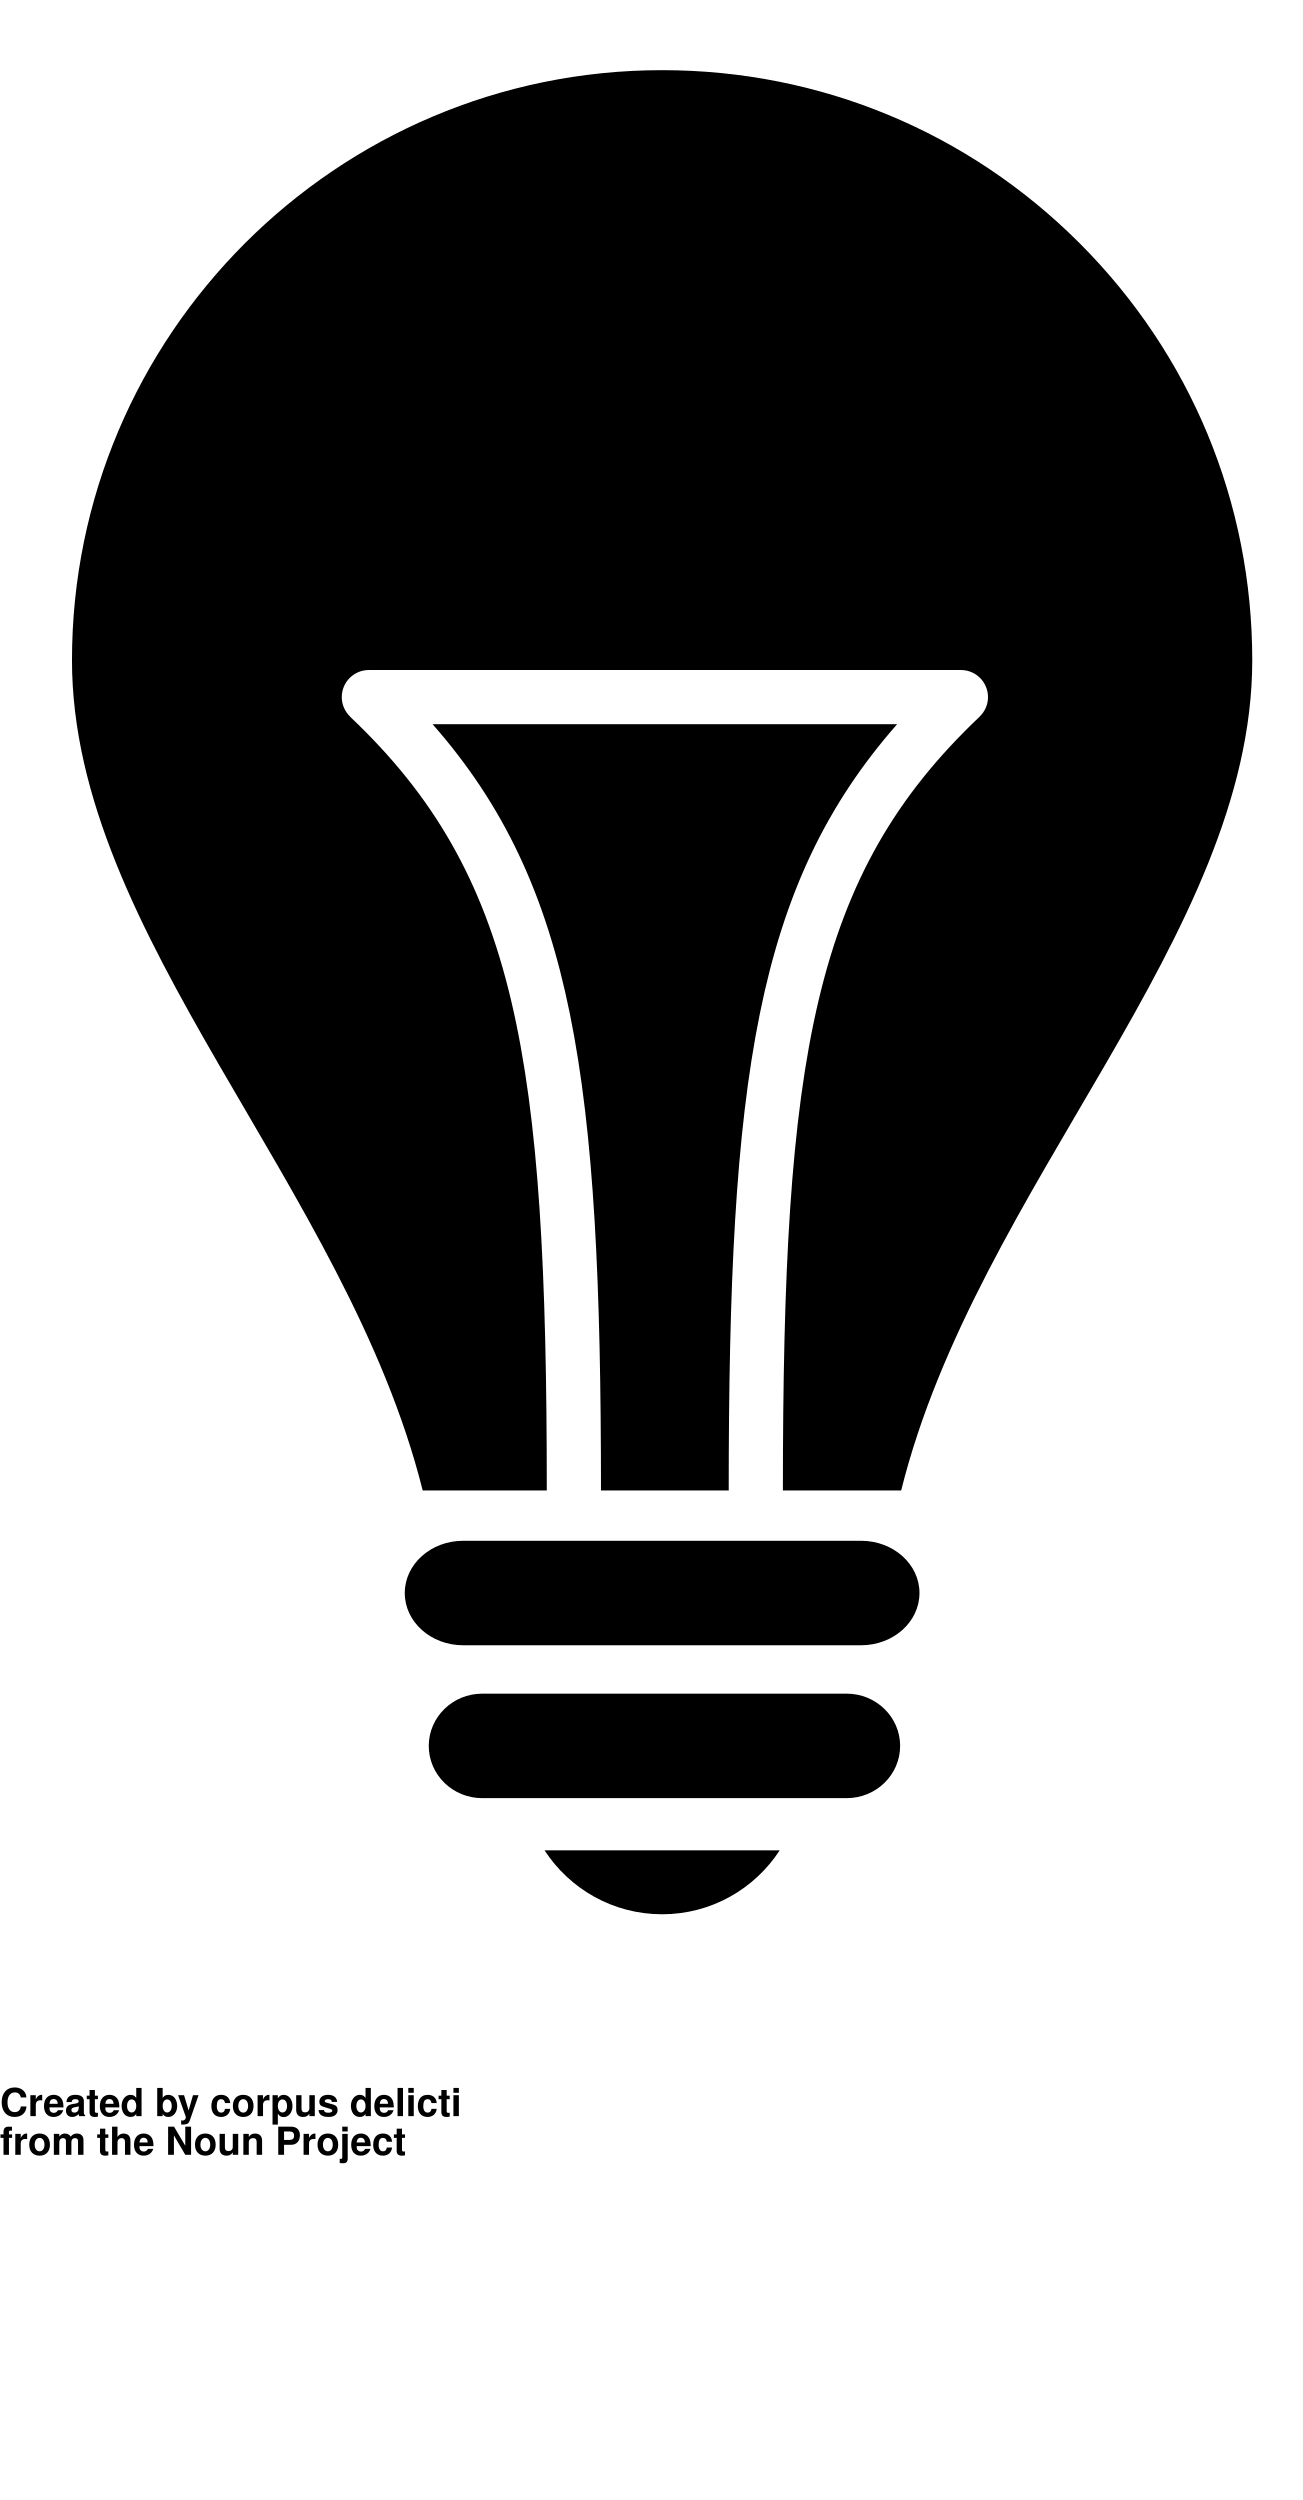
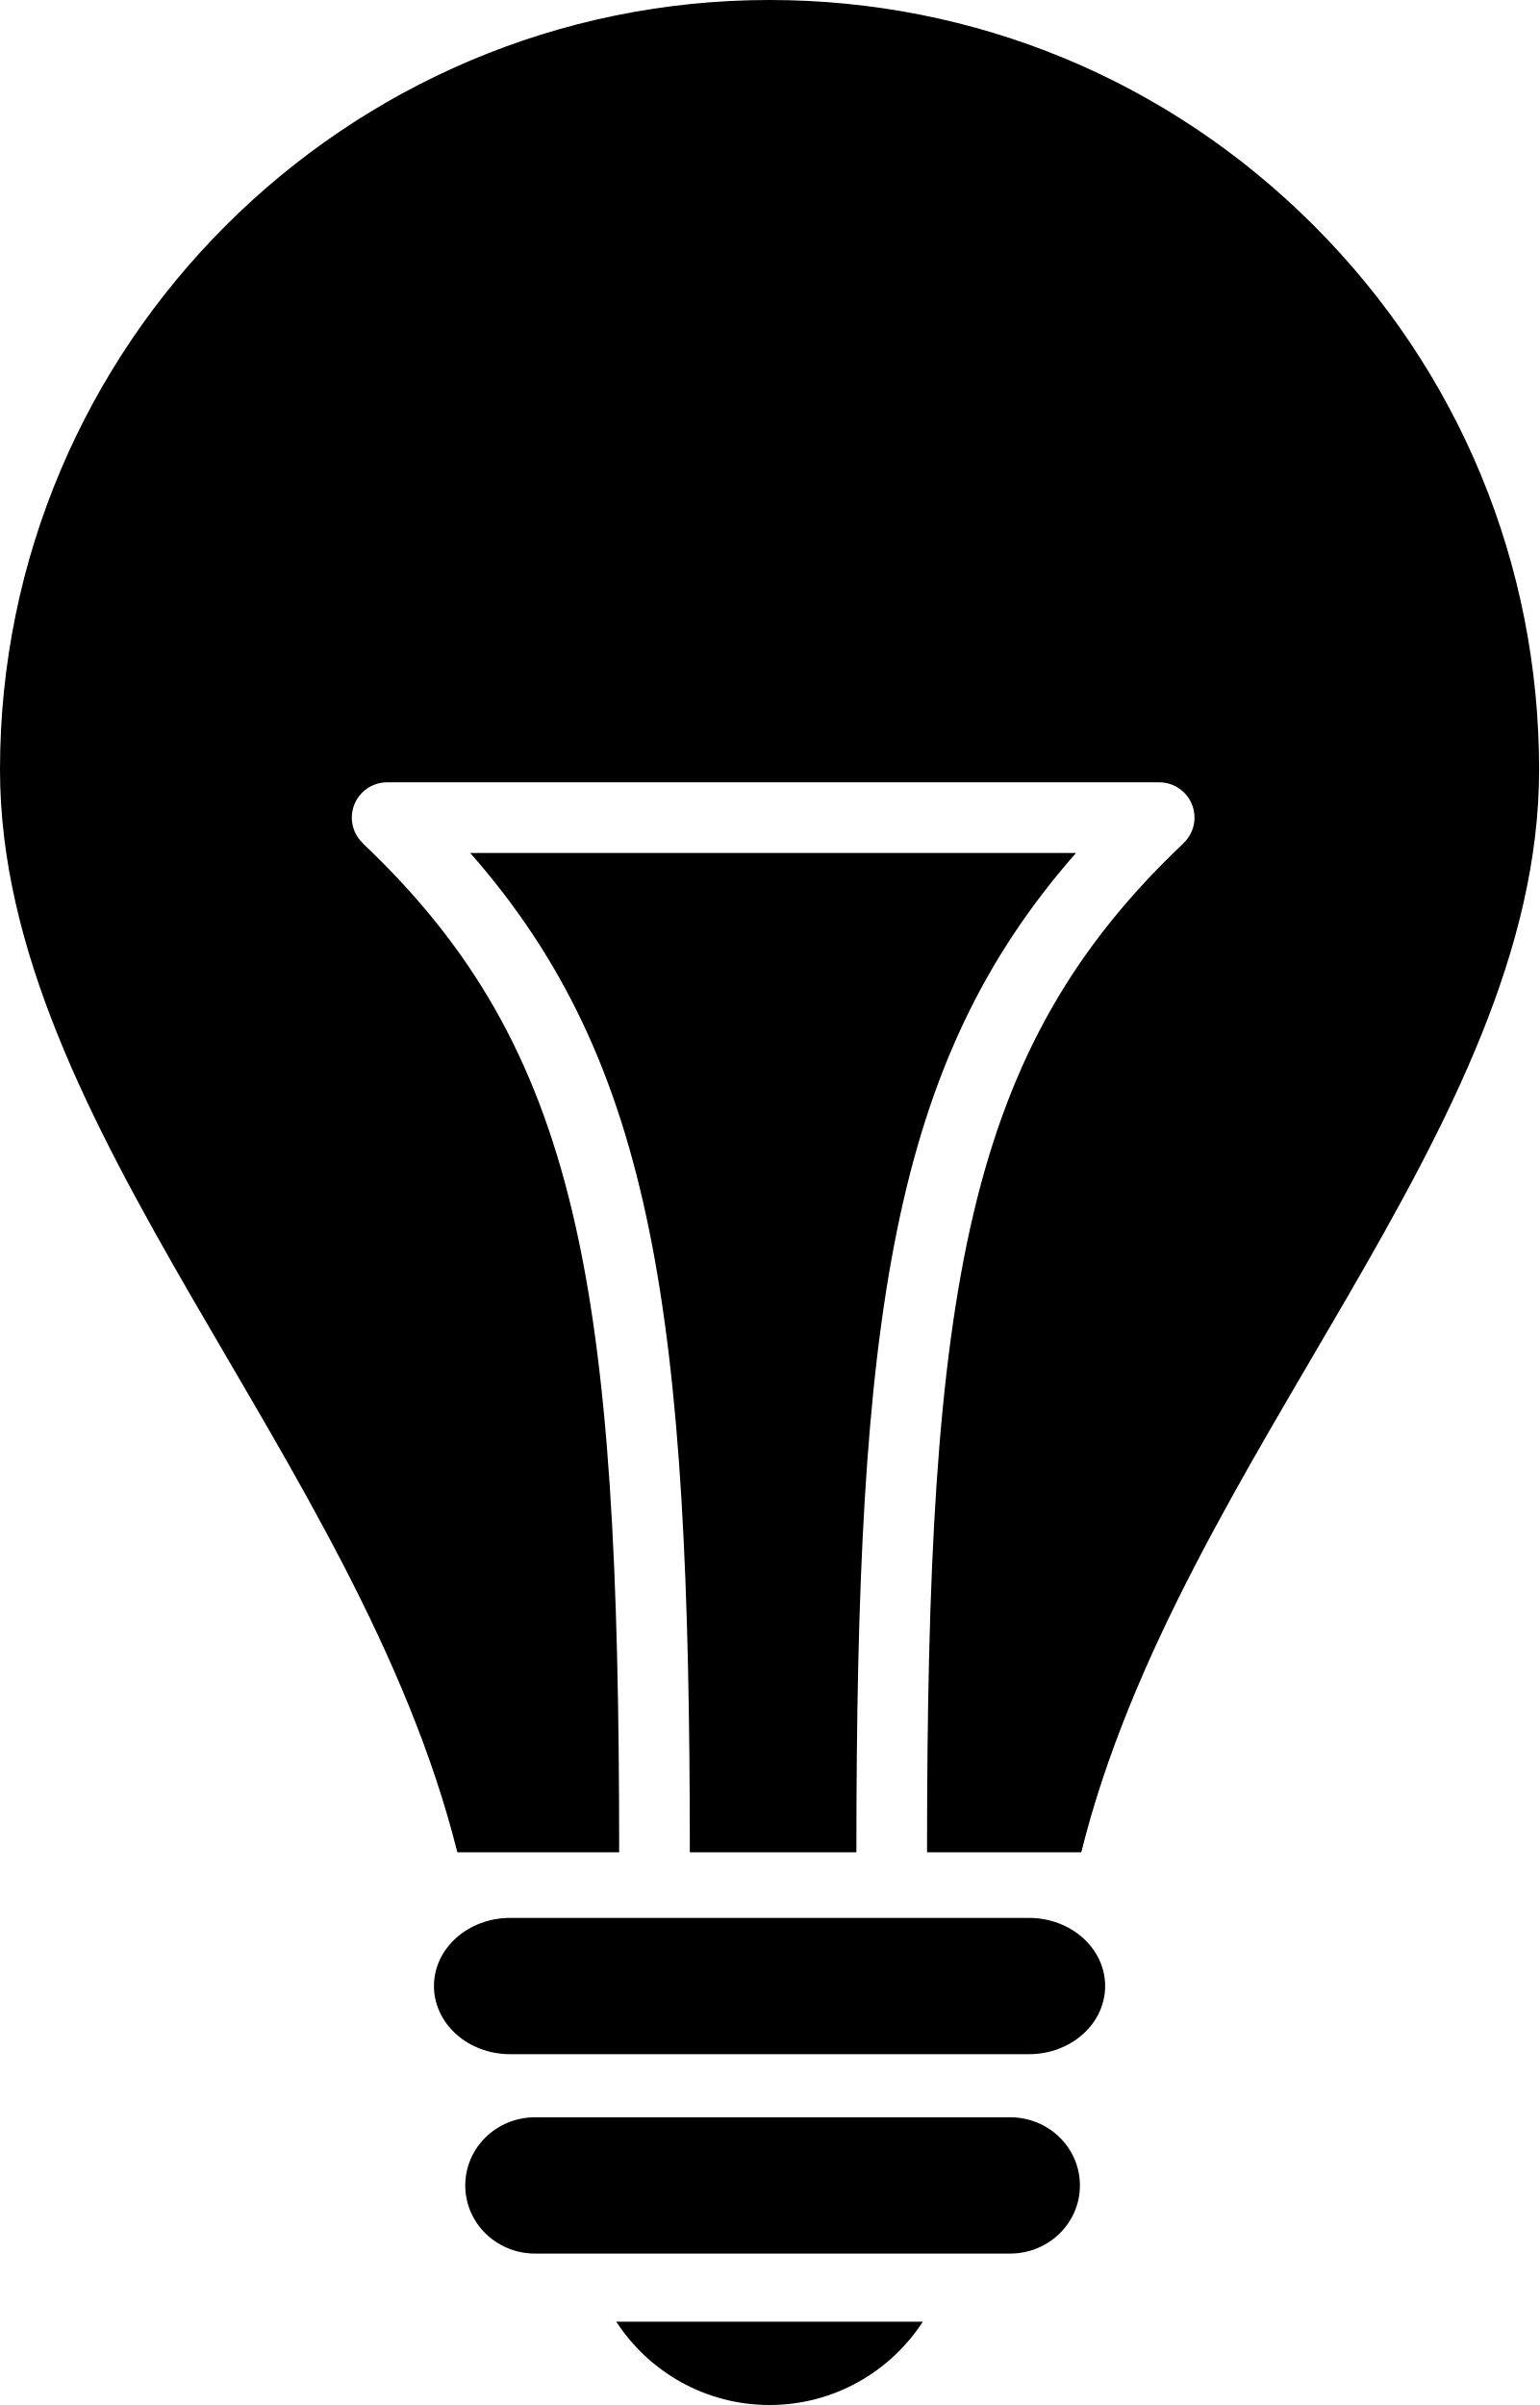
- <svg xmlns="http://www.w3.org/2000/svg" version="1.1" x="0px" y="0px" viewBox="0 0 168.292 322.996" enable-background="new 0 0 168.292 258.397" xml:space="preserve">
-   <path d="M118.795,205.816c0,3.729-3.378,6.75-7.544,6.75H59.839c-4.167,0-7.544-3.021-7.544-6.75l0,0c0-3.729,3.377-6.75,7.544-6.75  h51.412C115.417,199.066,118.795,202.088,118.795,205.816L118.795,205.816z" />
-   <path d="M116.295,225.568c0,3.729-3.094,6.75-6.908,6.75H62.305c-3.816,0-6.909-3.021-6.909-6.75l0,0c0-3.729,3.093-6.75,6.909-6.75  h47.082C113.202,218.818,116.295,221.84,116.295,225.568L116.295,225.568z" />
-   <path d="M70.355,239.064c3.233,4.966,8.823,8.256,15.19,8.256s11.957-3.29,15.19-8.256H70.355z" />
-   <path d="M55.887,93.564c18.297,20.818,21.759,45.977,21.759,99h16.503c0-53.023,3.462-78.182,21.76-99H55.887z" />
-   <path d="M139.459,31.397c-14.401-14.4-33.548-22.332-53.915-22.332c-42.041,0-76.244,34.203-76.244,76.246  c0,35.528,35.468,67.946,45.312,107.253h16.033c0-56.017-3.838-79.539-25.406-99.958l0.01-0.01c-0.67-0.638-1.093-1.533-1.093-2.531  c0-1.933,1.567-3.5,3.5-3.5h76.493c1.933,0,3.5,1.567,3.5,3.5c0,1.001-0.426,1.898-1.1,2.536l0.006,0.005  c-21.568,20.42-25.407,43.942-25.407,99.958h15.282c9.756-39.172,45.359-71.651,45.359-107.253  C161.792,64.946,153.861,45.798,139.459,31.397z" />
-   <text x="0" y="273.397" fill="#000000" font-size="5px" font-weight="bold" font-family="'Helvetica Neue', Helvetica, Arial-Unicode, Arial, Sans-serif">Created by corpus delicti</text>
-   <text x="0" y="278.397" fill="#000000" font-size="5px" font-weight="bold" font-family="'Helvetica Neue', Helvetica, Arial-Unicode, Arial, Sans-serif">from the Noun Project</text>
+ <svg xmlns="http://www.w3.org/2000/svg" height="238.255" width="152.489" id="svg16" xml:space="preserve" enable-background="new 0 0 168.292 258.397" viewBox="0 0 152.489 238.255" y="0px" x="0px" version="1.1">
+   <defs id="defs20" />
+   <path id="path2" d="m 109.495,196.751 c 0,3.729 -3.378,6.75 -7.544,6.75 H 50.539 c -4.167,0 -7.544,-3.021 -7.544,-6.75 v 0 c 0,-3.729 3.377,-6.75 7.544,-6.75 h 51.412 c 4.166,0 7.544,3.022 7.544,6.75 z" />
+   <path id="path4" d="m 106.995,216.503 c 0,3.729 -3.094,6.75 -6.908,6.75 H 53.005 c -3.816,0 -6.909,-3.021 -6.909,-6.75 v 0 c 0,-3.729 3.093,-6.75 6.909,-6.75 h 47.082 c 3.815,0 6.908,3.022 6.908,6.75 z" />
+   <path id="path6" d="m 61.055,229.999 c 3.233,4.966 8.823,8.256 15.19,8.256 6.367,0 11.957,-3.29 15.19,-8.256 z" />
+   <path id="path8" d="m 46.587,84.499 c 18.297,20.818 21.759,45.977 21.759,99 h 16.503 c 0,-53.023 3.462,-78.182 21.76,-99 z" />
+   <path id="path10" d="M 130.159,22.332 C 115.758,7.932 96.611,0 76.244,0 34.203,0 0,34.203 0,76.246 c 0,35.528 35.468,67.946 45.312,107.253 h 16.033 c 0,-56.017 -3.838,-79.539 -25.406,-99.958 l 0.01,-0.01 C 35.279,82.893 34.856,81.998 34.856,81 c 0,-1.933 1.567,-3.5 3.5,-3.5 h 76.493 c 1.933,0 3.5,1.567 3.5,3.5 0,1.001 -0.426,1.898 -1.1,2.536 l 0.006,0.005 c -21.568,20.42 -25.407,43.942 -25.407,99.958 h 15.282 c 9.756,-39.172 45.359,-71.651 45.359,-107.253 0.003,-20.365 -7.928,-39.513 -22.33,-53.914 z" />
+   <text style="font-weight:bold;font-size:5px;font-family:'Helvetica Neue', Helvetica, Arial-Unicode, Arial, Sans-serif;fill:#000000" id="text12" font-weight="bold" font-size="5px" y="273.397" x="0">Created by corpus delicti</text>
+   <text style="font-weight:bold;font-size:5px;font-family:'Helvetica Neue', Helvetica, Arial-Unicode, Arial, Sans-serif;fill:#000000" id="text14" font-weight="bold" font-size="5px" y="278.397" x="0">from the Noun Project</text>
</svg>
